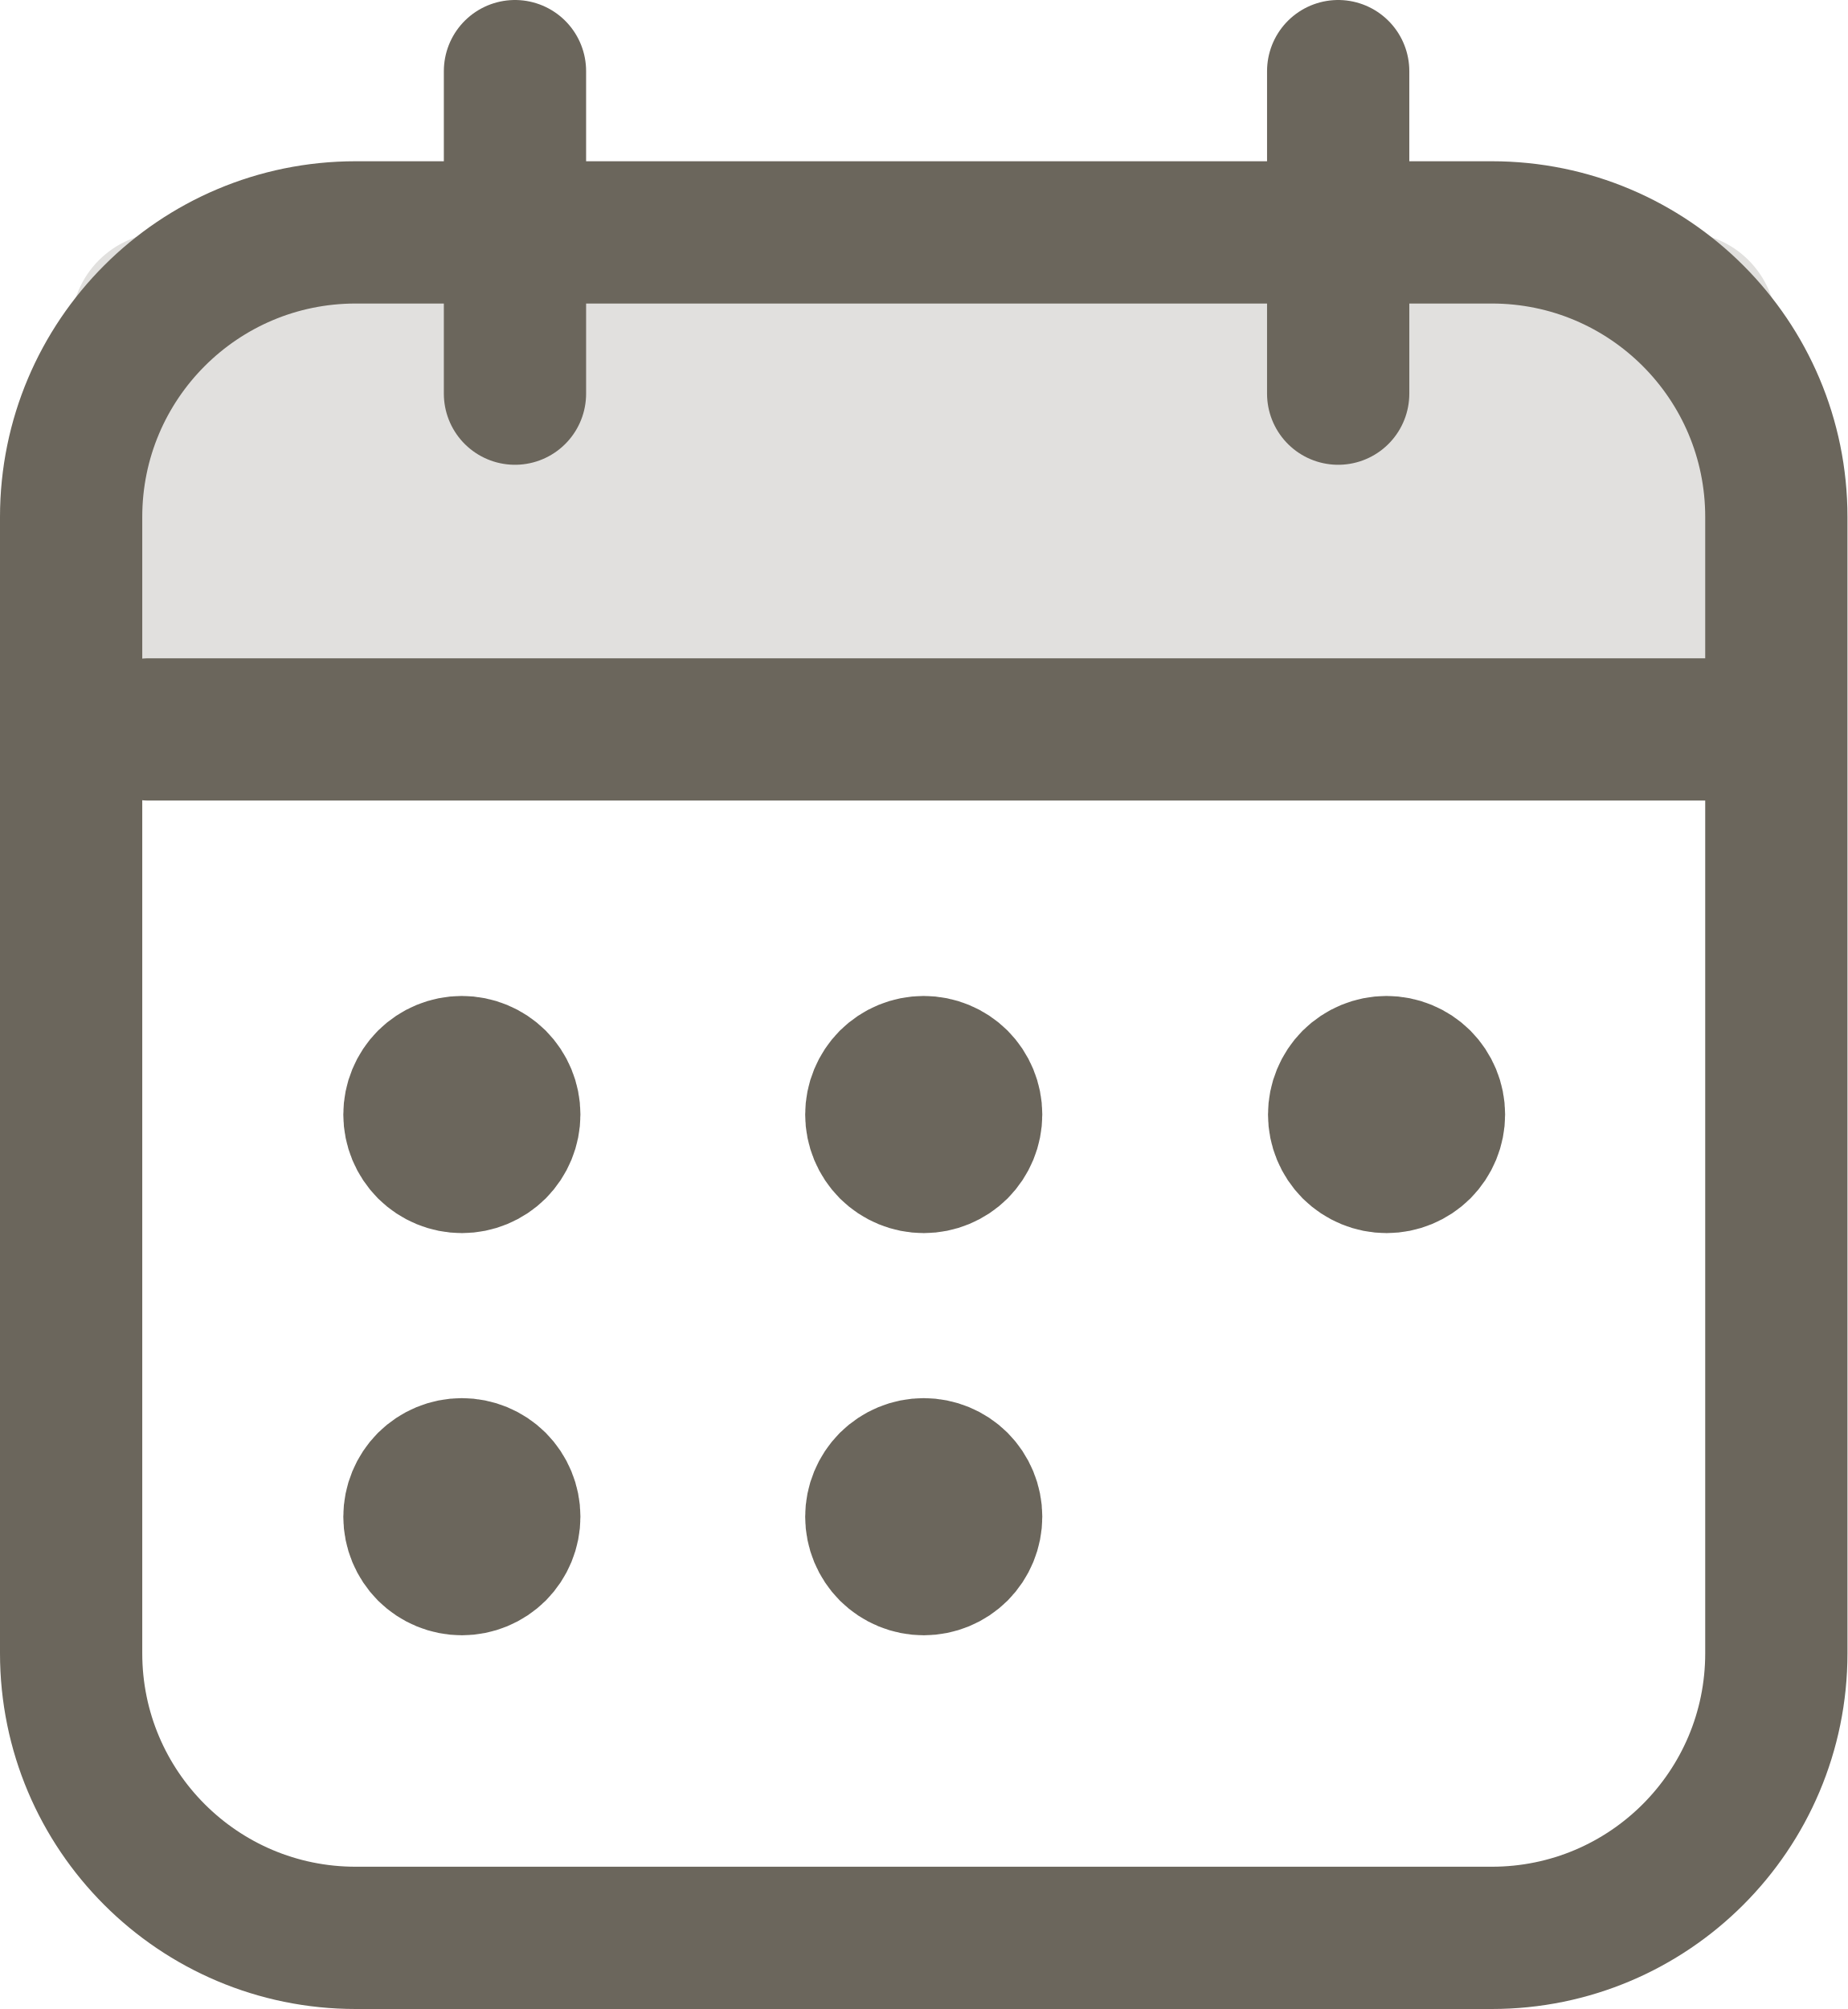
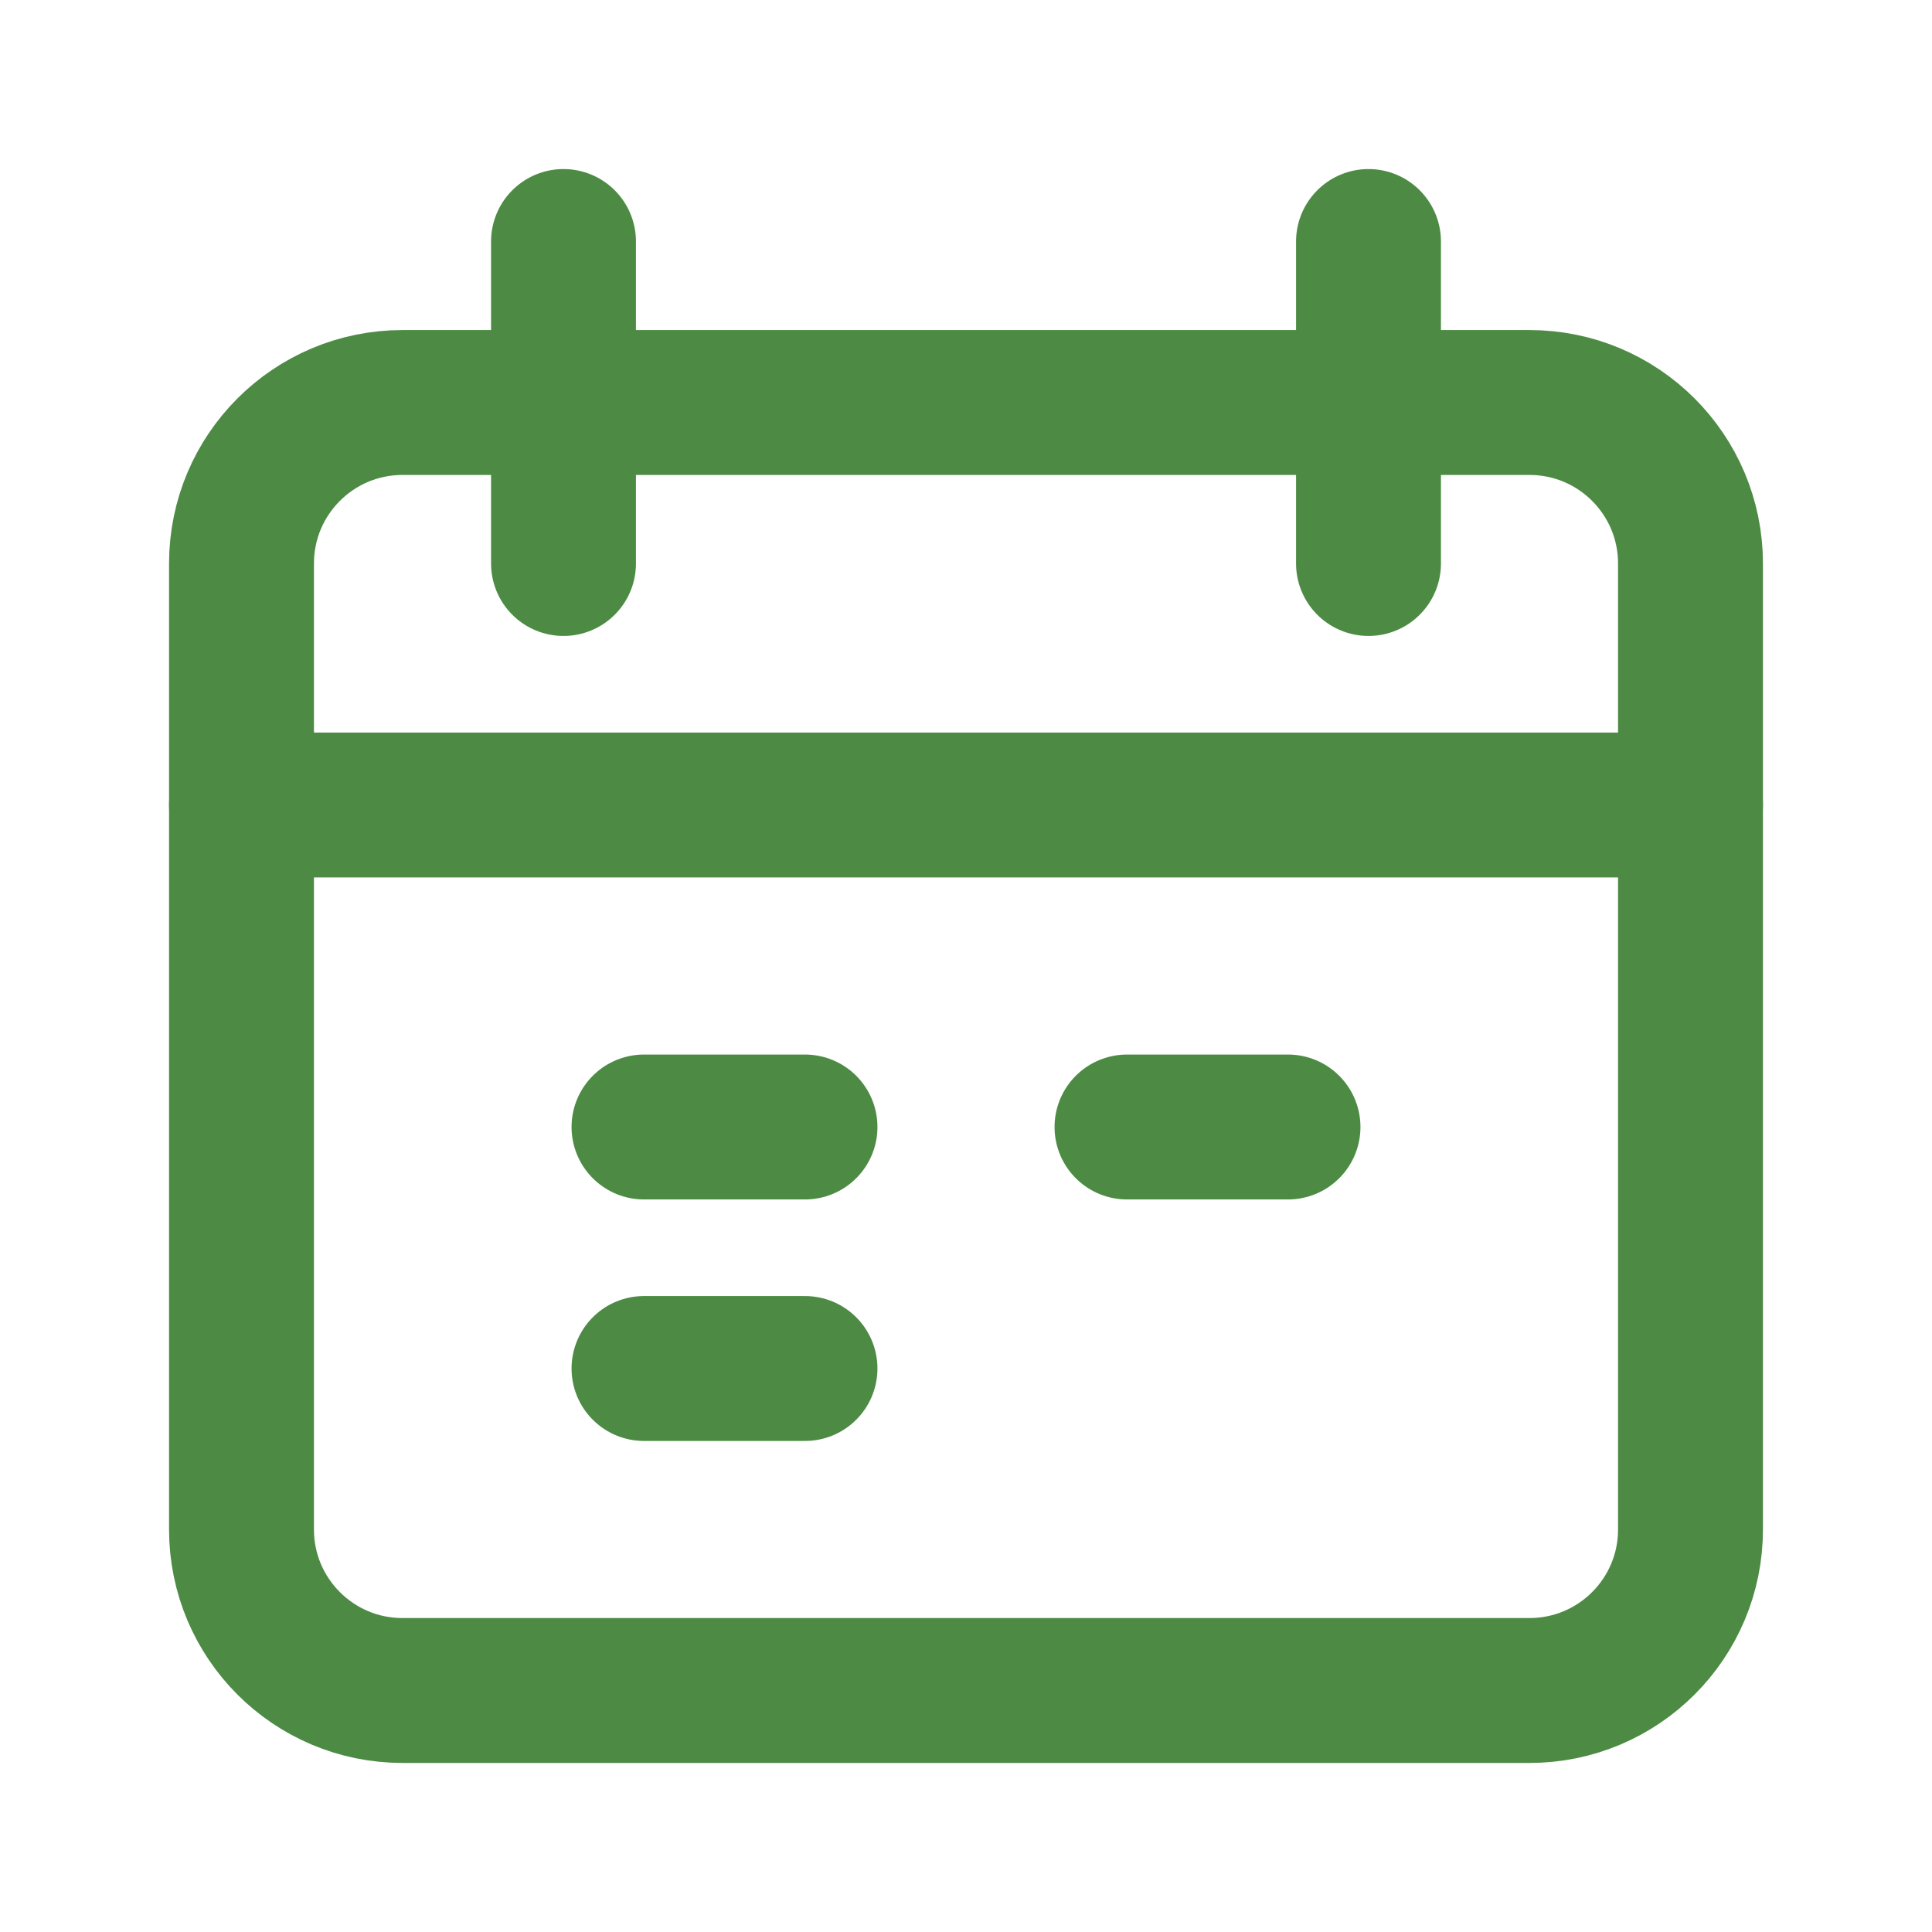
- <svg xmlns="http://www.w3.org/2000/svg" preserveAspectRatio="none" overflow="visible" style="display: block;" width="19.48" height="21.18" viewBox="0 0 19.48 21.18" fill="none">
-   <g id="Group">
-     <path id="Vector" opacity="0.2" d="M17.73 2.45H1.75C1.198 2.45 0.75 2.898 0.75 3.45V6.7C0.75 7.252 1.198 7.7 1.75 7.7H17.73C18.282 7.7 18.73 7.252 18.73 6.7V3.45C18.73 2.898 18.282 2.45 17.73 2.45Z" fill="#6B665C" />
-     <path id="Vector_2" d="M3.75 2.45H15.73C17.387 2.45 18.73 3.793 18.73 5.45V17.43C18.73 19.087 17.387 20.43 15.73 20.43H3.75C2.093 20.43 0.75 19.087 0.75 17.43V5.45C0.75 3.793 2.093 2.45 3.75 2.45Z" stroke-width="1.5" stroke-linecap="round" stroke-linejoin="round" stroke="#6B665C" />
-     <path id="Vector_3" d="M5.43 0.75V4.15M14.11 0.75V4.15M18.31 7.69H1.57" stroke-width="1.5" stroke-linecap="round" stroke-linejoin="round" stroke="#6B665C" />
-     <path id="Vector_4" d="M5.37 11.75C5.37 11.883 5.317 12.01 5.224 12.104C5.13 12.197 5.003 12.25 4.87 12.25C4.737 12.25 4.61 12.197 4.516 12.104C4.423 12.01 4.37 11.883 4.37 11.75C4.37 11.617 4.423 11.49 4.516 11.396C4.61 11.303 4.737 11.25 4.87 11.25C5.003 11.25 5.13 11.303 5.224 11.396C5.317 11.49 5.37 11.617 5.37 11.75ZM5.37 15.99C5.37 16.123 5.317 16.25 5.224 16.344C5.13 16.437 5.003 16.49 4.87 16.49C4.737 16.49 4.61 16.437 4.516 16.344C4.423 16.25 4.37 16.123 4.37 15.99C4.37 15.857 4.423 15.73 4.516 15.636C4.61 15.543 4.737 15.49 4.87 15.49C5.003 15.49 5.13 15.543 5.224 15.636C5.317 15.73 5.37 15.857 5.37 15.99ZM10.24 11.75C10.24 11.883 10.187 12.01 10.094 12.104C10 12.197 9.873 12.25 9.74 12.25C9.607 12.25 9.48 12.197 9.386 12.104C9.293 12.01 9.24 11.883 9.24 11.75C9.24 11.617 9.293 11.49 9.386 11.396C9.48 11.303 9.607 11.25 9.74 11.25C9.873 11.25 10 11.303 10.094 11.396C10.187 11.49 10.24 11.617 10.24 11.75ZM10.24 15.99C10.24 16.123 10.187 16.25 10.094 16.344C10 16.437 9.873 16.49 9.74 16.49C9.607 16.49 9.48 16.437 9.386 16.344C9.293 16.25 9.24 16.123 9.24 15.99C9.24 15.857 9.293 15.73 9.386 15.636C9.48 15.543 9.607 15.49 9.74 15.49C9.873 15.49 10 15.543 10.094 15.636C10.187 15.73 10.24 15.857 10.24 15.99ZM15.12 11.75C15.12 11.883 15.067 12.01 14.974 12.104C14.88 12.197 14.753 12.25 14.62 12.25C14.487 12.25 14.36 12.197 14.266 12.104C14.173 12.01 14.12 11.883 14.12 11.75C14.12 11.617 14.173 11.49 14.266 11.396C14.36 11.303 14.487 11.25 14.62 11.25C14.753 11.25 14.88 11.303 14.974 11.396C15.067 11.49 15.12 11.617 15.12 11.75Z" fill="#6B665C" stroke-width="1.5" stroke-linecap="round" stroke-linejoin="round" stroke="#6B665C" />
-   </g>
+ <svg xmlns="http://www.w3.org/2000/svg" viewBox="0 0 24 24" width="24" height="24" fill="none" stroke="#4D8B45" stroke-width="1.8" stroke-linecap="round" stroke-linejoin="round">
+   <rect x="3" y="5" width="18" height="16" rx="2" />
+   <path d="M7 3v4M17 3v4M3 10h18M8 14h2M14 14h2M8 17h2" />
</svg>
